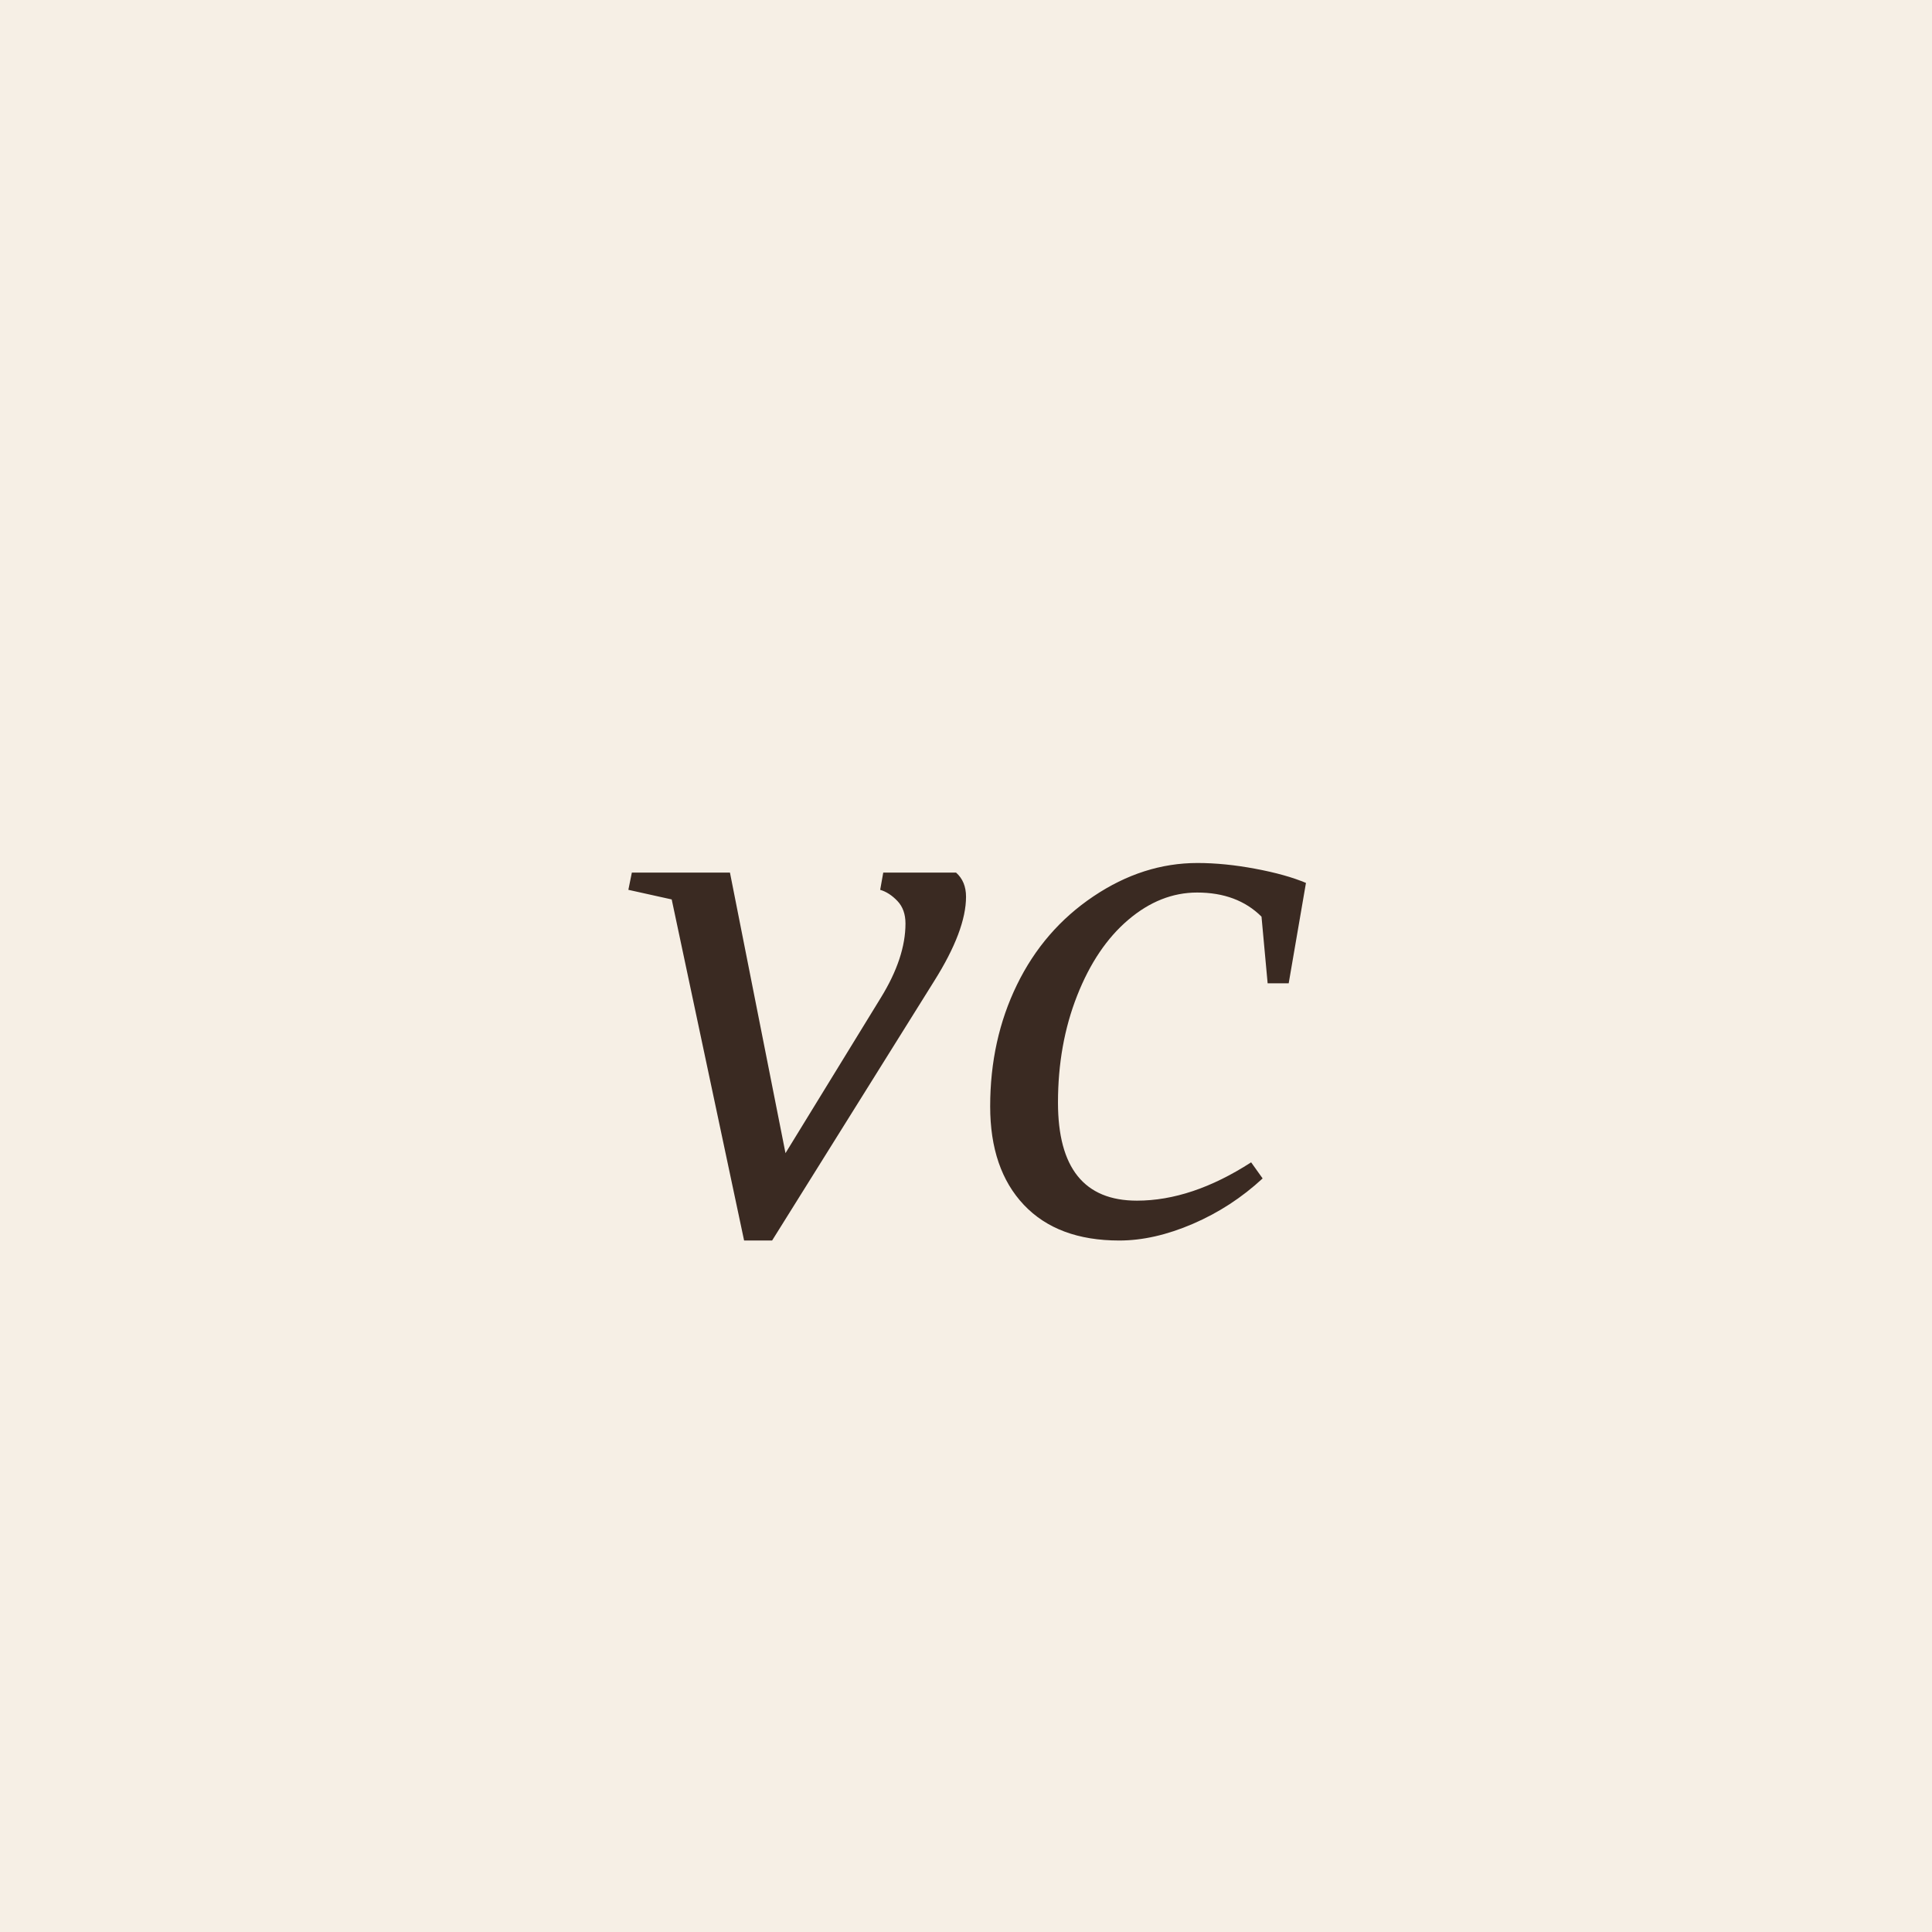
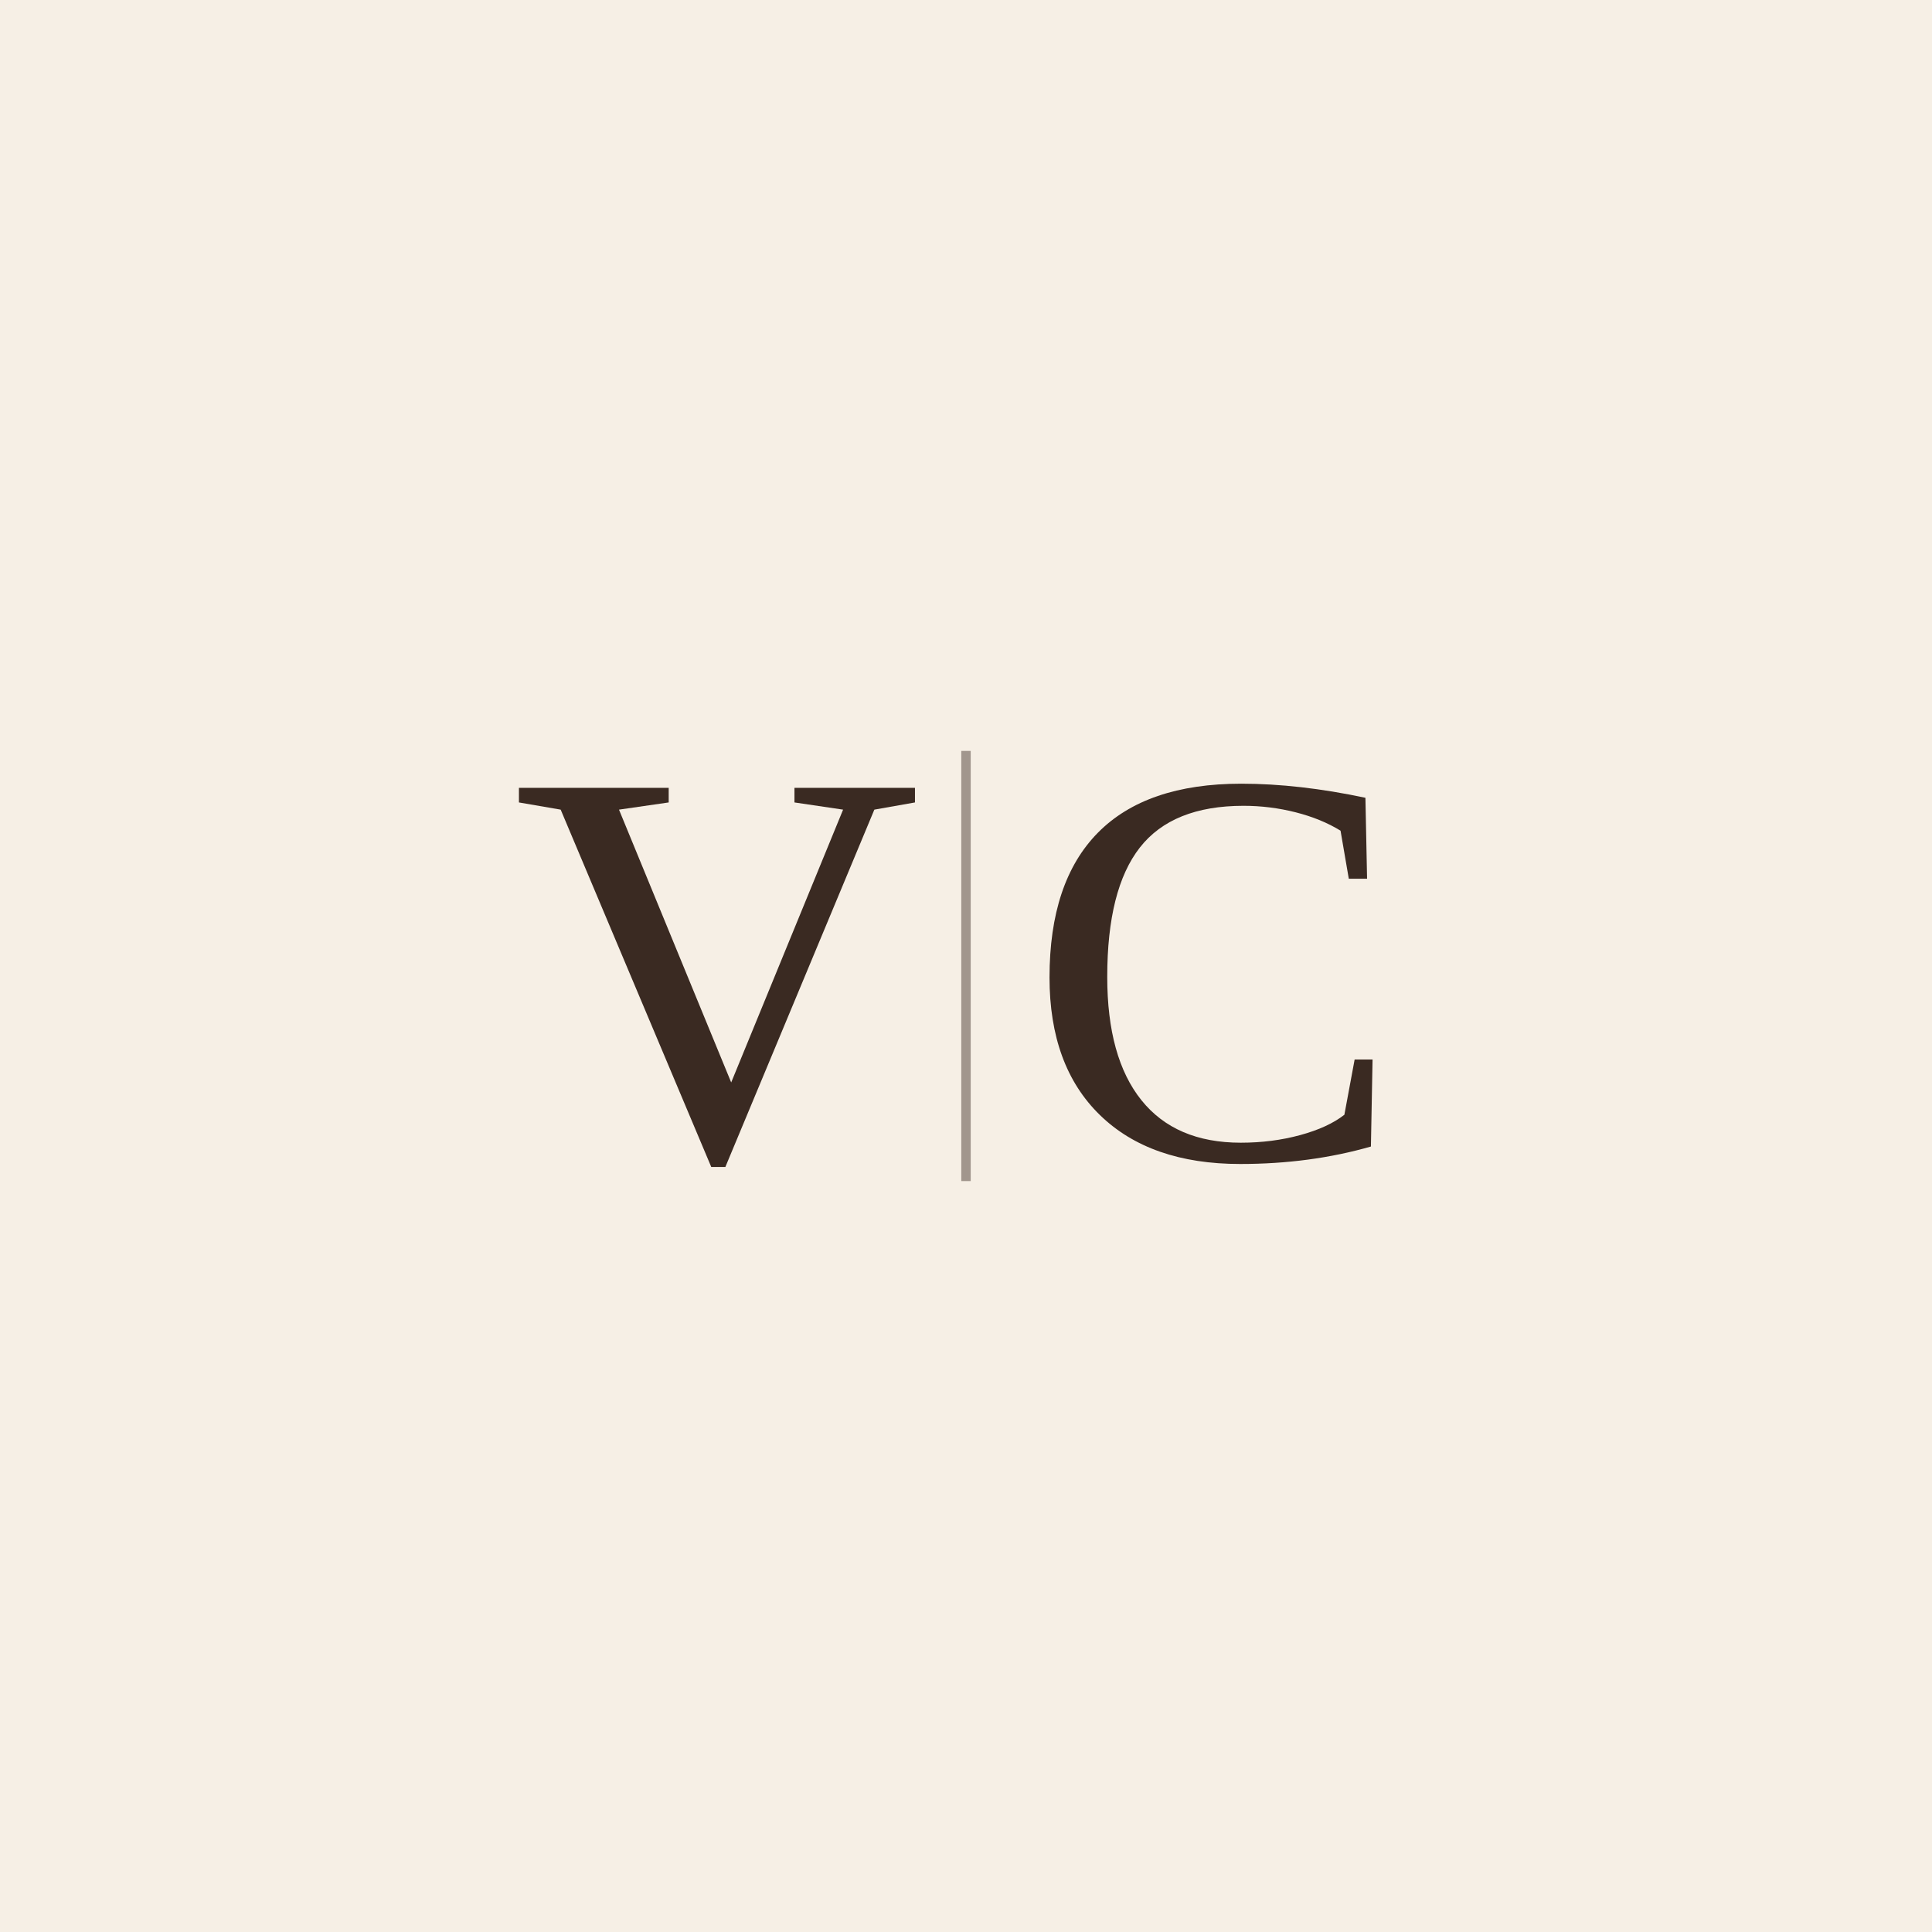
<svg xmlns="http://www.w3.org/2000/svg" viewBox="0 0 512 512" role="img" aria-label="verso calmo">
  <rect width="512" height="512" fill="#F6EFE5" />
-   <text x="50%" y="50%" dy="0.34em" text-anchor="middle" font-family="Georgia, 'Times New Roman', serif" font-size="208" font-style="italic" font-weight="300" fill="#3A2A22">vc</text>
+   <g fill="#3A2A22" font-family="'Times New Roman', Georgia, serif" font-weight="400" font-size="150" text-anchor="middle">
+     <text x="190" y="50%" dy="0.34em">V</text>
+     <text x="322" y="50%" dy="0.34em">C</text>
+   </g>
+   <line x1="256" y1="199" x2="256" y2="313" stroke="#3A2A22" stroke-width="2.5" opacity="0.45" />
</svg>
